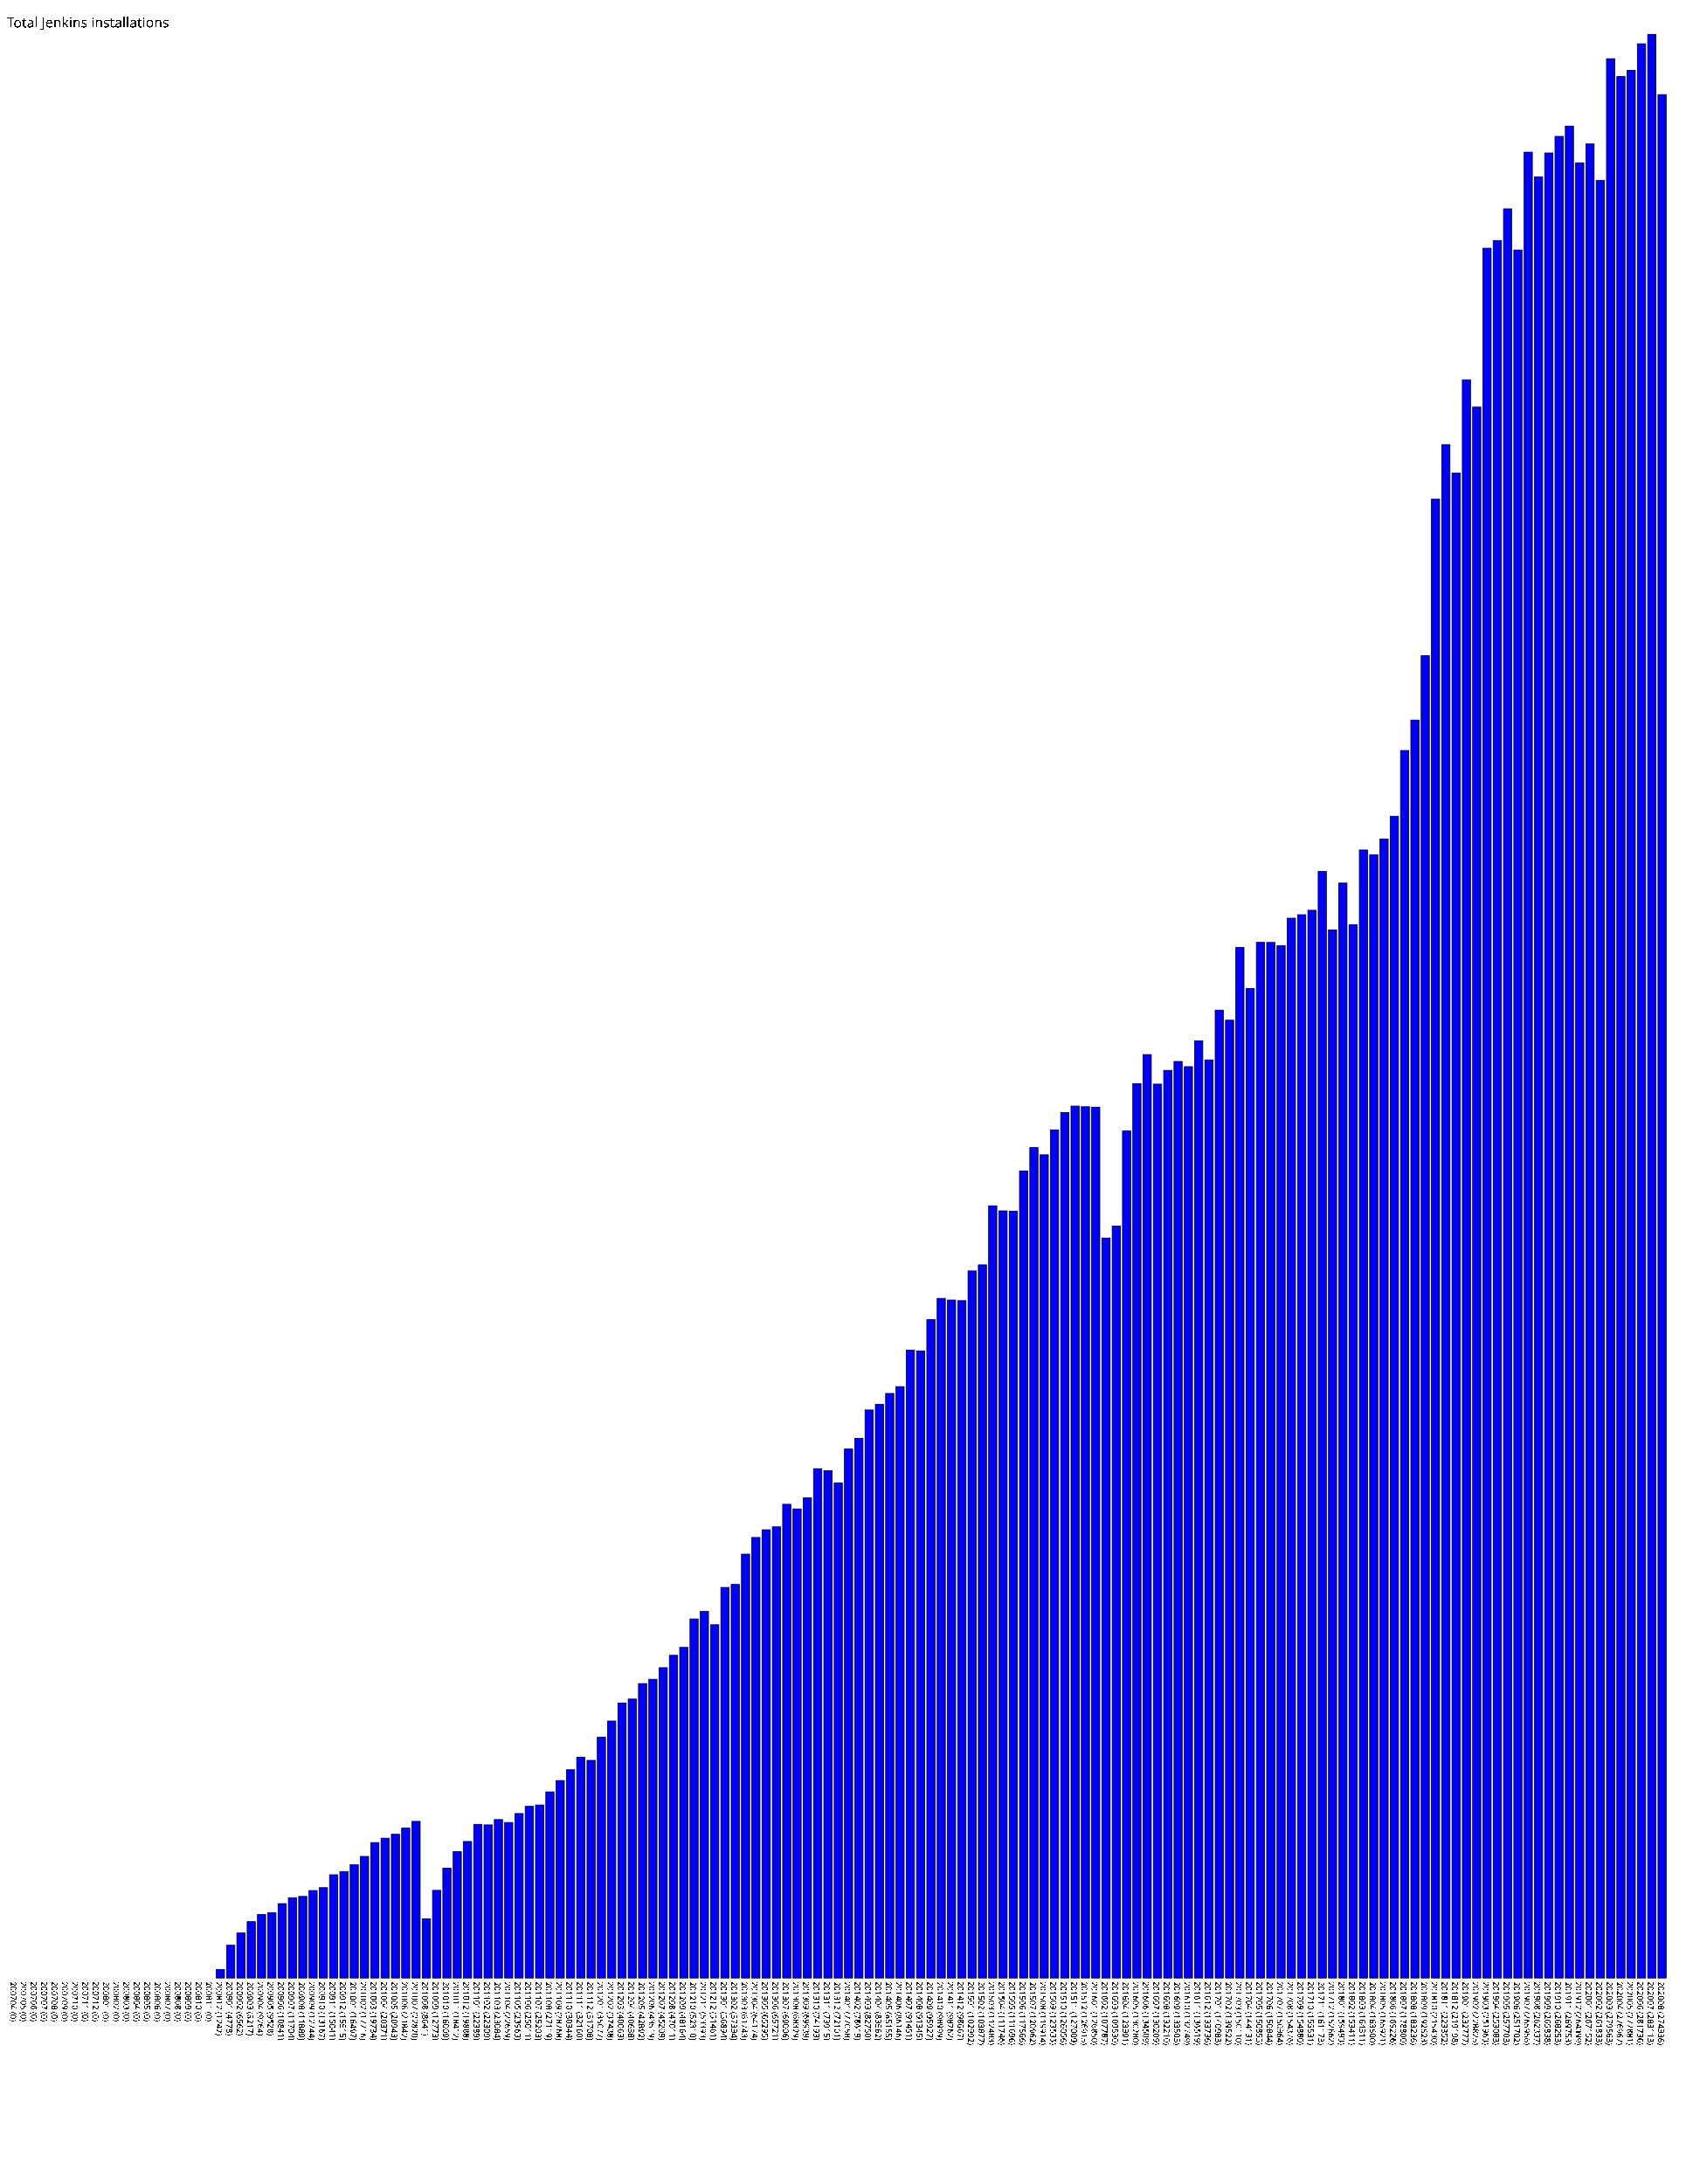
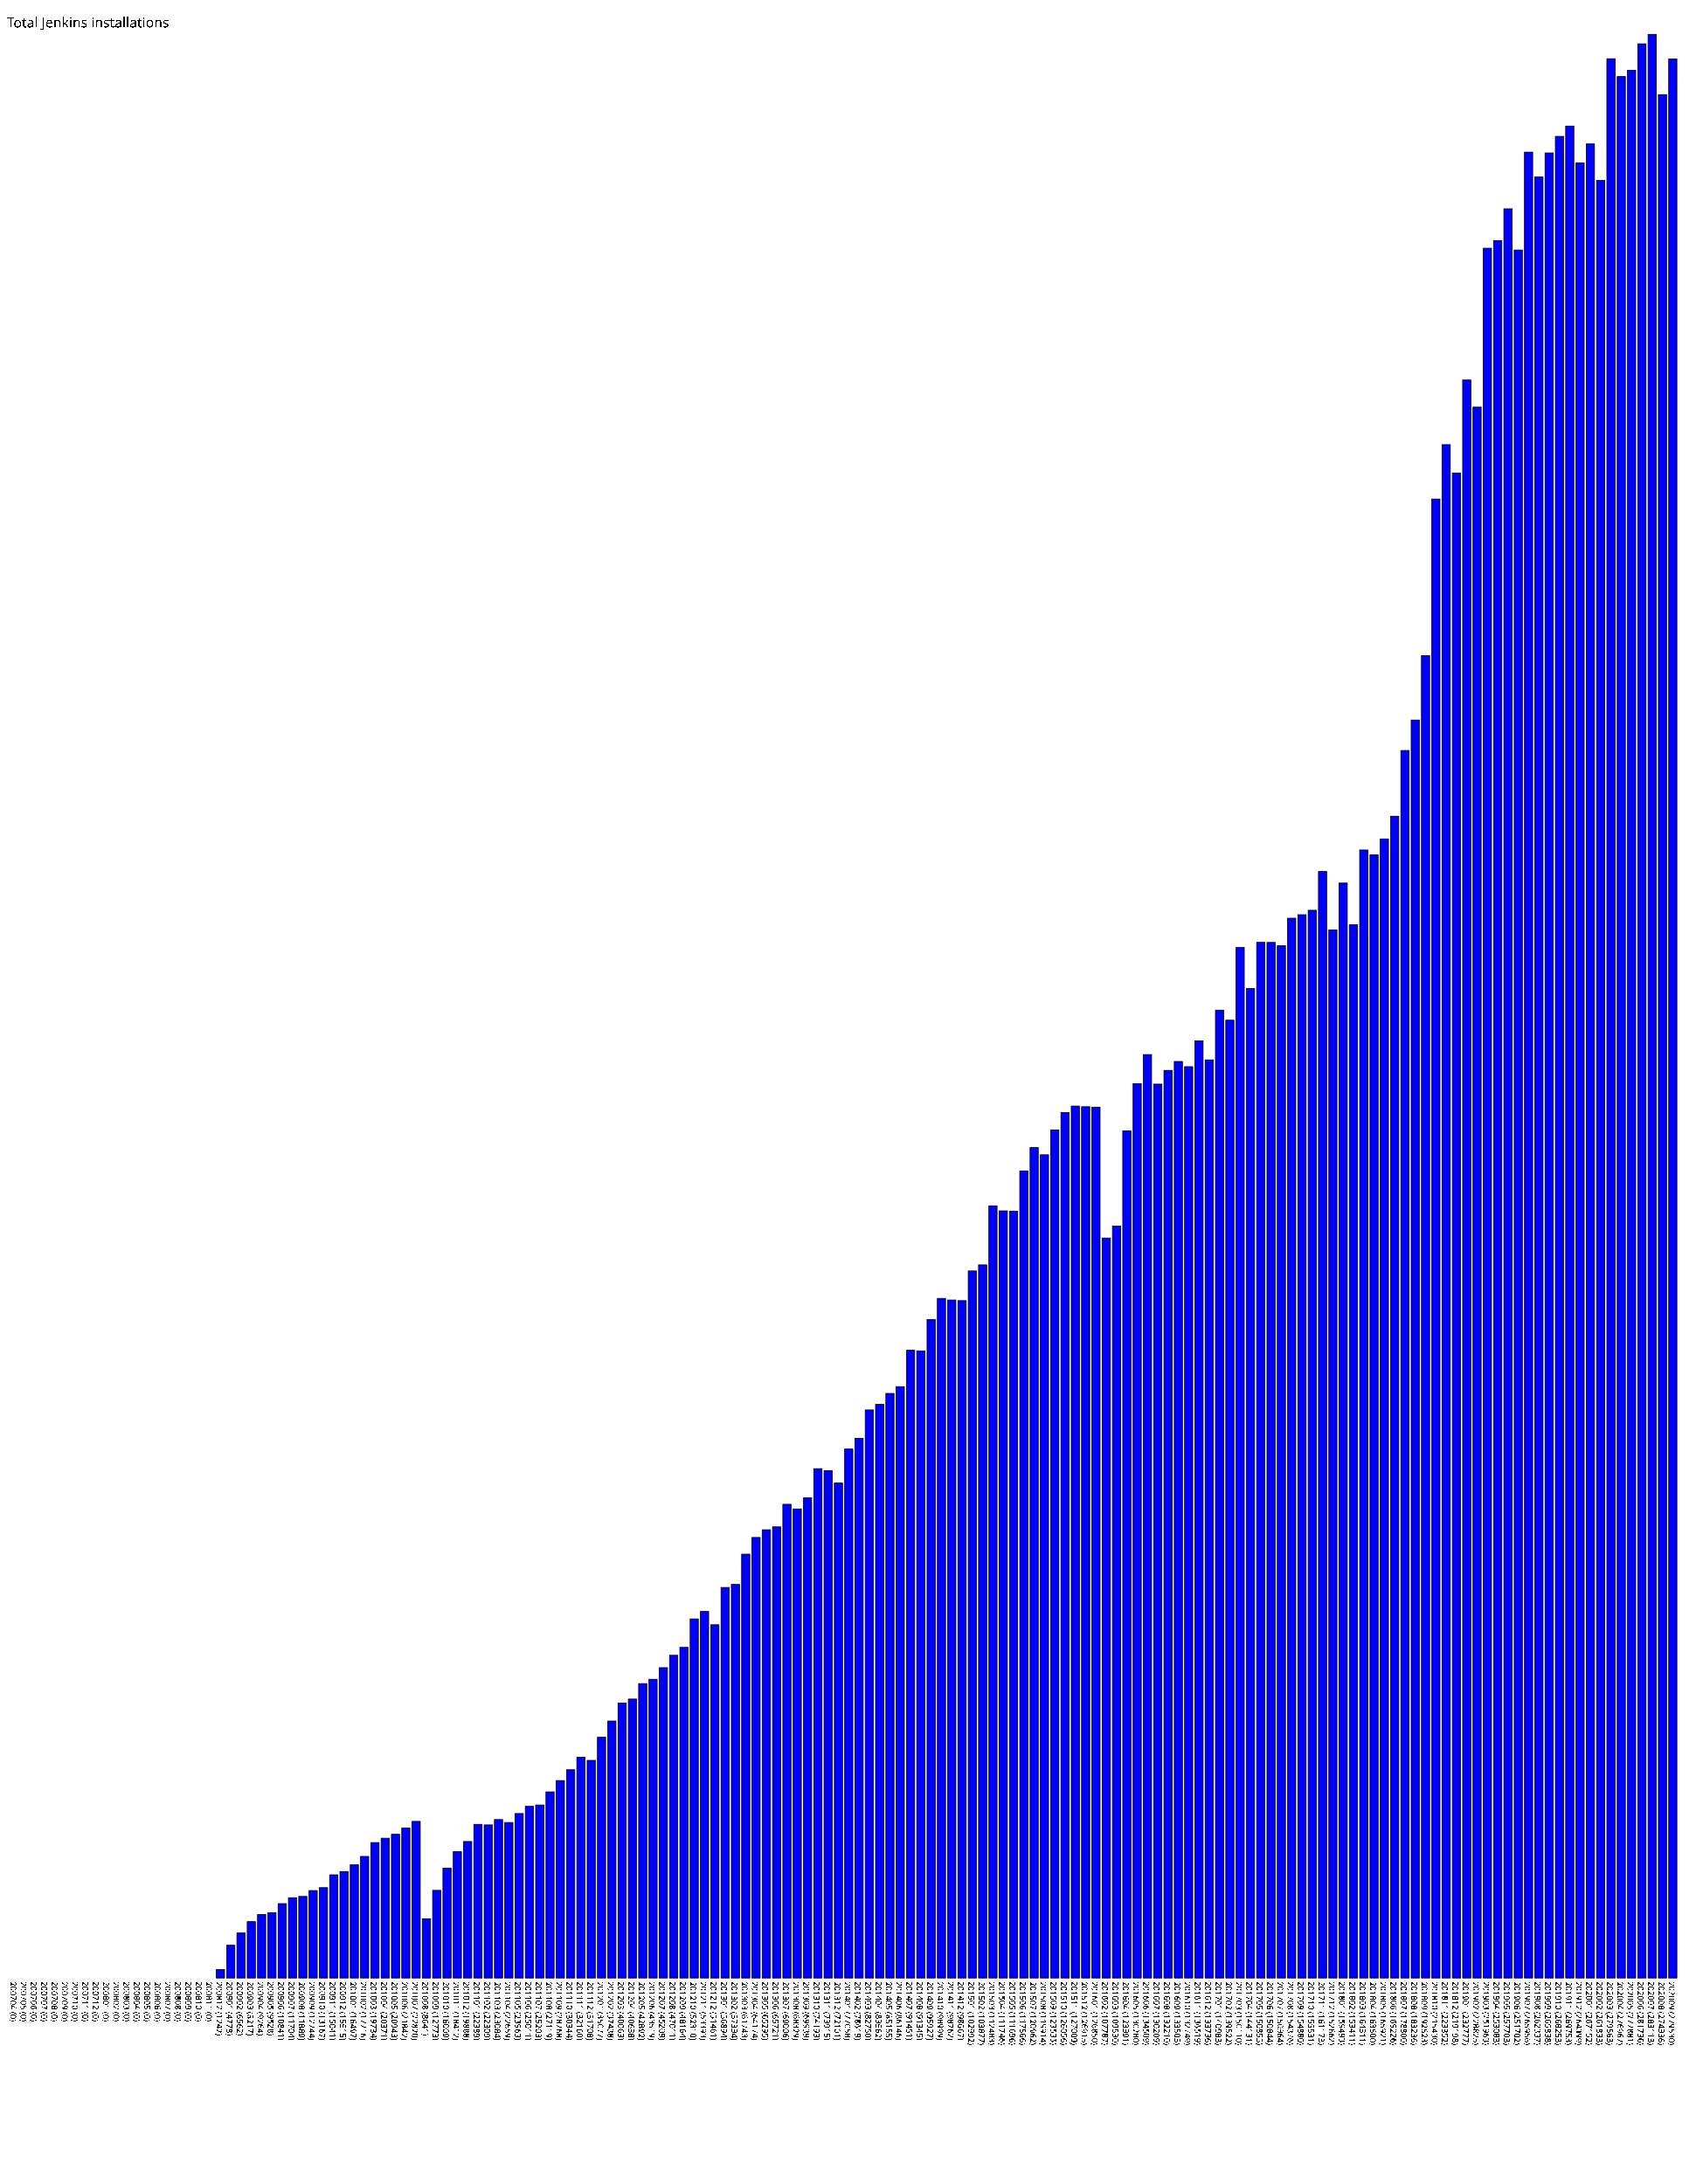
- <svg xmlns="http://www.w3.org/2000/svg" version="1.1" preserveAspectRatio="xMidYMid meet" viewBox="0 0 2465 3181.13">
+ <svg xmlns="http://www.w3.org/2000/svg" version="1.1" preserveAspectRatio="xMidYMid meet" viewBox="0 0 2480 3181.13">
  <rect fill="blue" height="0" stroke="black" width="12" x="15" y="2881.13" />
  <text x="15" y="2886.13" font-family="Tahoma" font-size="12" transform="rotate(90 15,2886.13)" text-rendering="optimizeSpeed" fill="#000000;">200704 (0)</text>
  <rect fill="blue" height="0" stroke="black" width="12" x="30" y="2881.13" />
  <text x="30" y="2886.13" font-family="Tahoma" font-size="12" transform="rotate(90 30,2886.13)" text-rendering="optimizeSpeed" fill="#000000;">200705 (0)</text>
  <rect fill="blue" height="0" stroke="black" width="12" x="45" y="2881.13" />
  <text x="45" y="2886.13" font-family="Tahoma" font-size="12" transform="rotate(90 45,2886.13)" text-rendering="optimizeSpeed" fill="#000000;">200706 (0)</text>
  <rect fill="blue" height="0" stroke="black" width="12" x="60" y="2881.13" />
  <text x="60" y="2886.13" font-family="Tahoma" font-size="12" transform="rotate(90 60,2886.13)" text-rendering="optimizeSpeed" fill="#000000;">200707 (0)</text>
  <rect fill="blue" height="0" stroke="black" width="12" x="75" y="2881.13" />
  <text x="75" y="2886.13" font-family="Tahoma" font-size="12" transform="rotate(90 75,2886.13)" text-rendering="optimizeSpeed" fill="#000000;">200708 (0)</text>
  <rect fill="blue" height="0" stroke="black" width="12" x="90" y="2881.13" />
  <text x="90" y="2886.13" font-family="Tahoma" font-size="12" transform="rotate(90 90,2886.13)" text-rendering="optimizeSpeed" fill="#000000;">200709 (0)</text>
  <rect fill="blue" height="0" stroke="black" width="12" x="105" y="2881.13" />
  <text x="105" y="2886.13" font-family="Tahoma" font-size="12" transform="rotate(90 105,2886.13)" text-rendering="optimizeSpeed" fill="#000000;">200710 (0)</text>
  <rect fill="blue" height="0" stroke="black" width="12" x="120" y="2881.13" />
  <text x="120" y="2886.13" font-family="Tahoma" font-size="12" transform="rotate(90 120,2886.13)" text-rendering="optimizeSpeed" fill="#000000;">200711 (0)</text>
  <rect fill="blue" height="0" stroke="black" width="12" x="135" y="2881.13" />
  <text x="135" y="2886.13" font-family="Tahoma" font-size="12" transform="rotate(90 135,2886.13)" text-rendering="optimizeSpeed" fill="#000000;">200712 (0)</text>
  <rect fill="blue" height="0" stroke="black" width="12" x="150" y="2881.13" />
  <text x="150" y="2886.13" font-family="Tahoma" font-size="12" transform="rotate(90 150,2886.13)" text-rendering="optimizeSpeed" fill="#000000;">200801 (0)</text>
  <rect fill="blue" height="0" stroke="black" width="12" x="165" y="2881.13" />
  <text x="165" y="2886.13" font-family="Tahoma" font-size="12" transform="rotate(90 165,2886.13)" text-rendering="optimizeSpeed" fill="#000000;">200802 (0)</text>
  <rect fill="blue" height="0" stroke="black" width="12" x="180" y="2881.13" />
  <text x="180" y="2886.13" font-family="Tahoma" font-size="12" transform="rotate(90 180,2886.13)" text-rendering="optimizeSpeed" fill="#000000;">200803 (0)</text>
  <rect fill="blue" height="0" stroke="black" width="12" x="195" y="2881.13" />
  <text x="195" y="2886.13" font-family="Tahoma" font-size="12" transform="rotate(90 195,2886.13)" text-rendering="optimizeSpeed" fill="#000000;">200804 (0)</text>
  <rect fill="blue" height="0" stroke="black" width="12" x="210" y="2881.13" />
  <text x="210" y="2886.13" font-family="Tahoma" font-size="12" transform="rotate(90 210,2886.13)" text-rendering="optimizeSpeed" fill="#000000;">200805 (0)</text>
  <rect fill="blue" height="0" stroke="black" width="12" x="225" y="2881.13" />
  <text x="225" y="2886.13" font-family="Tahoma" font-size="12" transform="rotate(90 225,2886.13)" text-rendering="optimizeSpeed" fill="#000000;">200806 (0)</text>
  <rect fill="blue" height="0" stroke="black" width="12" x="240" y="2881.13" />
  <text x="240" y="2886.13" font-family="Tahoma" font-size="12" transform="rotate(90 240,2886.13)" text-rendering="optimizeSpeed" fill="#000000;">200807 (0)</text>
  <rect fill="blue" height="0" stroke="black" width="12" x="255" y="2881.13" />
  <text x="255" y="2886.13" font-family="Tahoma" font-size="12" transform="rotate(90 255,2886.13)" text-rendering="optimizeSpeed" fill="#000000;">200808 (0)</text>
  <rect fill="blue" height="0" stroke="black" width="12" x="270" y="2881.13" />
  <text x="270" y="2886.13" font-family="Tahoma" font-size="12" transform="rotate(90 270,2886.13)" text-rendering="optimizeSpeed" fill="#000000;">200809 (0)</text>
  <rect fill="blue" height="0" stroke="black" width="12" x="285" y="2881.13" />
  <text x="285" y="2886.13" font-family="Tahoma" font-size="12" transform="rotate(90 285,2886.13)" text-rendering="optimizeSpeed" fill="#000000;">200810 (0)</text>
  <rect fill="blue" height="0" stroke="black" width="12" x="300" y="2881.13" />
  <text x="300" y="2886.13" font-family="Tahoma" font-size="12" transform="rotate(90 300,2886.13)" text-rendering="optimizeSpeed" fill="#000000;">200811 (0)</text>
  <rect fill="blue" height="12.42" stroke="black" width="12" x="315" y="2868.71" />
  <text x="315" y="2886.13" font-family="Tahoma" font-size="12" transform="rotate(90 315,2886.13)" text-rendering="optimizeSpeed" fill="#000000;">200812 (1242)</text>
  <rect fill="blue" height="47.78" stroke="black" width="12" x="330" y="2833.35" />
  <text x="330" y="2886.13" font-family="Tahoma" font-size="12" transform="rotate(90 330,2886.13)" text-rendering="optimizeSpeed" fill="#000000;">200901 (4778)</text>
  <rect fill="blue" height="65.62" stroke="black" width="12" x="345" y="2815.51" />
  <text x="345" y="2886.13" font-family="Tahoma" font-size="12" transform="rotate(90 345,2886.13)" text-rendering="optimizeSpeed" fill="#000000;">200902 (6562)</text>
  <rect fill="blue" height="82.17" stroke="black" width="12" x="360" y="2798.96" />
  <text x="360" y="2886.13" font-family="Tahoma" font-size="12" transform="rotate(90 360,2886.13)" text-rendering="optimizeSpeed" fill="#000000;">200903 (8217)</text>
  <rect fill="blue" height="92.64" stroke="black" width="12" x="375" y="2788.49" />
  <text x="375" y="2886.13" font-family="Tahoma" font-size="12" transform="rotate(90 375,2886.13)" text-rendering="optimizeSpeed" fill="#000000;">200904 (9264)</text>
  <rect fill="blue" height="95.28" stroke="black" width="12" x="390" y="2785.85" />
  <text x="390" y="2886.13" font-family="Tahoma" font-size="12" transform="rotate(90 390,2886.13)" text-rendering="optimizeSpeed" fill="#000000;">200905 (9528)</text>
  <rect fill="blue" height="108.41" stroke="black" width="12" x="405" y="2772.72" />
  <text x="405" y="2886.13" font-family="Tahoma" font-size="12" transform="rotate(90 405,2886.13)" text-rendering="optimizeSpeed" fill="#000000;">200906 (10841)</text>
  <rect fill="blue" height="117.04" stroke="black" width="12" x="420" y="2764.09" />
  <text x="420" y="2886.13" font-family="Tahoma" font-size="12" transform="rotate(90 420,2886.13)" text-rendering="optimizeSpeed" fill="#000000;">200907 (11704)</text>
  <rect fill="blue" height="118.89" stroke="black" width="12" x="435" y="2762.24" />
  <text x="435" y="2886.13" font-family="Tahoma" font-size="12" transform="rotate(90 435,2886.13)" text-rendering="optimizeSpeed" fill="#000000;">200908 (11889)</text>
  <rect fill="blue" height="127.44" stroke="black" width="12" x="450" y="2753.69" />
  <text x="450" y="2886.13" font-family="Tahoma" font-size="12" transform="rotate(90 450,2886.13)" text-rendering="optimizeSpeed" fill="#000000;">200909 (12744)</text>
  <rect fill="blue" height="131.67" stroke="black" width="12" x="465" y="2749.46" />
  <text x="465" y="2886.13" font-family="Tahoma" font-size="12" transform="rotate(90 465,2886.13)" text-rendering="optimizeSpeed" fill="#000000;">200910 (13167)</text>
  <rect fill="blue" height="150.41" stroke="black" width="12" x="480" y="2730.72" />
  <text x="480" y="2886.13" font-family="Tahoma" font-size="12" transform="rotate(90 480,2886.13)" text-rendering="optimizeSpeed" fill="#000000;">200911 (15041)</text>
  <rect fill="blue" height="155.15" stroke="black" width="12" x="495" y="2725.98" />
  <text x="495" y="2886.13" font-family="Tahoma" font-size="12" transform="rotate(90 495,2886.13)" text-rendering="optimizeSpeed" fill="#000000;">200912 (15515)</text>
  <rect fill="blue" height="164.97" stroke="black" width="12" x="510" y="2716.16" />
  <text x="510" y="2886.13" font-family="Tahoma" font-size="12" transform="rotate(90 510,2886.13)" text-rendering="optimizeSpeed" fill="#000000;">201001 (16497)</text>
  <rect fill="blue" height="177.16" stroke="black" width="12" x="525" y="2703.97" />
  <text x="525" y="2886.13" font-family="Tahoma" font-size="12" transform="rotate(90 525,2886.13)" text-rendering="optimizeSpeed" fill="#000000;">201002 (17716)</text>
  <rect fill="blue" height="197.34" stroke="black" width="12" x="540" y="2683.79" />
  <text x="540" y="2886.13" font-family="Tahoma" font-size="12" transform="rotate(90 540,2886.13)" text-rendering="optimizeSpeed" fill="#000000;">201003 (19734)</text>
  <rect fill="blue" height="203.71" stroke="black" width="12" x="555" y="2677.42" />
  <text x="555" y="2886.13" font-family="Tahoma" font-size="12" transform="rotate(90 555,2886.13)" text-rendering="optimizeSpeed" fill="#000000;">201004 (20371)</text>
  <rect fill="blue" height="209.43" stroke="black" width="12" x="570" y="2671.70" />
  <text x="570" y="2886.13" font-family="Tahoma" font-size="12" transform="rotate(90 570,2886.13)" text-rendering="optimizeSpeed" fill="#000000;">201005 (20943)</text>
  <rect fill="blue" height="218.42" stroke="black" width="12" x="585" y="2662.71" />
  <text x="585" y="2886.13" font-family="Tahoma" font-size="12" transform="rotate(90 585,2886.13)" text-rendering="optimizeSpeed" fill="#000000;">201006 (21842)</text>
  <rect fill="blue" height="228.2" stroke="black" width="12" x="600" y="2652.93" />
  <text x="600" y="2886.13" font-family="Tahoma" font-size="12" transform="rotate(90 600,2886.13)" text-rendering="optimizeSpeed" fill="#000000;">201007 (22820)</text>
  <rect fill="blue" height="86.41" stroke="black" width="12" x="615" y="2794.72" />
  <text x="615" y="2886.13" font-family="Tahoma" font-size="12" transform="rotate(90 615,2886.13)" text-rendering="optimizeSpeed" fill="#000000;">201008 (8641)</text>
  <rect fill="blue" height="127.73" stroke="black" width="12" x="630" y="2753.40" />
  <text x="630" y="2886.13" font-family="Tahoma" font-size="12" transform="rotate(90 630,2886.13)" text-rendering="optimizeSpeed" fill="#000000;">201009 (12773)</text>
  <rect fill="blue" height="160.09" stroke="black" width="12" x="645" y="2721.04" />
  <text x="645" y="2886.13" font-family="Tahoma" font-size="12" transform="rotate(90 645,2886.13)" text-rendering="optimizeSpeed" fill="#000000;">201010 (16009)</text>
  <rect fill="blue" height="184.12" stroke="black" width="12" x="660" y="2697.01" />
  <text x="660" y="2886.13" font-family="Tahoma" font-size="12" transform="rotate(90 660,2886.13)" text-rendering="optimizeSpeed" fill="#000000;">201011 (18412)</text>
  <rect fill="blue" height="198.88" stroke="black" width="12" x="675" y="2682.25" />
  <text x="675" y="2886.13" font-family="Tahoma" font-size="12" transform="rotate(90 675,2886.13)" text-rendering="optimizeSpeed" fill="#000000;">201012 (19888)</text>
  <rect fill="blue" height="223.89" stroke="black" width="12" x="690" y="2657.24" />
  <text x="690" y="2886.13" font-family="Tahoma" font-size="12" transform="rotate(90 690,2886.13)" text-rendering="optimizeSpeed" fill="#000000;">201101 (22389)</text>
  <rect fill="blue" height="223.09" stroke="black" width="12" x="705" y="2658.04" />
  <text x="705" y="2886.13" font-family="Tahoma" font-size="12" transform="rotate(90 705,2886.13)" text-rendering="optimizeSpeed" fill="#000000;">201102 (22309)</text>
  <rect fill="blue" height="230.84" stroke="black" width="12" x="720" y="2650.29" />
  <text x="720" y="2886.13" font-family="Tahoma" font-size="12" transform="rotate(90 720,2886.13)" text-rendering="optimizeSpeed" fill="#000000;">201103 (23084)</text>
  <rect fill="blue" height="226.59" stroke="black" width="12" x="735" y="2654.54" />
  <text x="735" y="2886.13" font-family="Tahoma" font-size="12" transform="rotate(90 735,2886.13)" text-rendering="optimizeSpeed" fill="#000000;">201104 (22659)</text>
  <rect fill="blue" height="239.63" stroke="black" width="12" x="750" y="2641.50" />
  <text x="750" y="2886.13" font-family="Tahoma" font-size="12" transform="rotate(90 750,2886.13)" text-rendering="optimizeSpeed" fill="#000000;">201105 (23963)</text>
  <rect fill="blue" height="250.11" stroke="black" width="12" x="765" y="2631.02" />
  <text x="765" y="2886.13" font-family="Tahoma" font-size="12" transform="rotate(90 765,2886.13)" text-rendering="optimizeSpeed" fill="#000000;">201106 (25011)</text>
  <rect fill="blue" height="252.03" stroke="black" width="12" x="780" y="2629.10" />
  <text x="780" y="2886.13" font-family="Tahoma" font-size="12" transform="rotate(90 780,2886.13)" text-rendering="optimizeSpeed" fill="#000000;">201107 (25203)</text>
  <rect fill="blue" height="271.19" stroke="black" width="12" x="795" y="2609.94" />
  <text x="795" y="2886.13" font-family="Tahoma" font-size="12" transform="rotate(90 795,2886.13)" text-rendering="optimizeSpeed" fill="#000000;">201108 (27119)</text>
  <rect fill="blue" height="287.68" stroke="black" width="12" x="810" y="2593.45" />
  <text x="810" y="2886.13" font-family="Tahoma" font-size="12" transform="rotate(90 810,2886.13)" text-rendering="optimizeSpeed" fill="#000000;">201109 (28768)</text>
  <rect fill="blue" height="303.44" stroke="black" width="12" x="825" y="2577.69" />
  <text x="825" y="2886.13" font-family="Tahoma" font-size="12" transform="rotate(90 825,2886.13)" text-rendering="optimizeSpeed" fill="#000000;">201110 (30344)</text>
  <rect fill="blue" height="321.6" stroke="black" width="12" x="840" y="2559.53" />
  <text x="840" y="2886.13" font-family="Tahoma" font-size="12" transform="rotate(90 840,2886.13)" text-rendering="optimizeSpeed" fill="#000000;">201111 (32160)</text>
  <rect fill="blue" height="317.08" stroke="black" width="12" x="855" y="2564.05" />
  <text x="855" y="2886.13" font-family="Tahoma" font-size="12" transform="rotate(90 855,2886.13)" text-rendering="optimizeSpeed" fill="#000000;">201112 (31708)</text>
  <rect fill="blue" height="350.77" stroke="black" width="12" x="870" y="2530.36" />
  <text x="870" y="2886.13" font-family="Tahoma" font-size="12" transform="rotate(90 870,2886.13)" text-rendering="optimizeSpeed" fill="#000000;">201201 (35077)</text>
  <rect fill="blue" height="374.38" stroke="black" width="12" x="885" y="2506.75" />
  <text x="885" y="2886.13" font-family="Tahoma" font-size="12" transform="rotate(90 885,2886.13)" text-rendering="optimizeSpeed" fill="#000000;">201202 (37438)</text>
  <rect fill="blue" height="400.63" stroke="black" width="12" x="900" y="2480.50" />
  <text x="900" y="2886.13" font-family="Tahoma" font-size="12" transform="rotate(90 900,2886.13)" text-rendering="optimizeSpeed" fill="#000000;">201203 (40063)</text>
  <rect fill="blue" height="406.38" stroke="black" width="12" x="915" y="2474.75" />
  <text x="915" y="2886.13" font-family="Tahoma" font-size="12" transform="rotate(90 915,2886.13)" text-rendering="optimizeSpeed" fill="#000000;">201204 (40638)</text>
  <rect fill="blue" height="428.92" stroke="black" width="12" x="930" y="2452.21" />
  <text x="930" y="2886.13" font-family="Tahoma" font-size="12" transform="rotate(90 930,2886.13)" text-rendering="optimizeSpeed" fill="#000000;">201205 (42892)</text>
  <rect fill="blue" height="435.19" stroke="black" width="12" x="945" y="2445.94" />
  <text x="945" y="2886.13" font-family="Tahoma" font-size="12" transform="rotate(90 945,2886.13)" text-rendering="optimizeSpeed" fill="#000000;">201206 (43519)</text>
  <rect fill="blue" height="452.09" stroke="black" width="12" x="960" y="2429.04" />
  <text x="960" y="2886.13" font-family="Tahoma" font-size="12" transform="rotate(90 960,2886.13)" text-rendering="optimizeSpeed" fill="#000000;">201207 (45209)</text>
  <rect fill="blue" height="470.11" stroke="black" width="12" x="975" y="2411.02" />
  <text x="975" y="2886.13" font-family="Tahoma" font-size="12" transform="rotate(90 975,2886.13)" text-rendering="optimizeSpeed" fill="#000000;">201208 (47011)</text>
  <rect fill="blue" height="481.64" stroke="black" width="12" x="990" y="2399.49" />
  <text x="990" y="2886.13" font-family="Tahoma" font-size="12" transform="rotate(90 990,2886.13)" text-rendering="optimizeSpeed" fill="#000000;">201209 (48164)</text>
  <rect fill="blue" height="523.1" stroke="black" width="12" x="1005" y="2358.03" />
  <text x="1005" y="2886.13" font-family="Tahoma" font-size="12" transform="rotate(90 1005,2886.13)" text-rendering="optimizeSpeed" fill="#000000;">201210 (52310)</text>
  <rect fill="blue" height="533.93" stroke="black" width="12" x="1020" y="2347.20" />
  <text x="1020" y="2886.13" font-family="Tahoma" font-size="12" transform="rotate(90 1020,2886.13)" text-rendering="optimizeSpeed" fill="#000000;">201211 (53393)</text>
  <rect fill="blue" height="514.61" stroke="black" width="12" x="1035" y="2366.52" />
  <text x="1035" y="2886.13" font-family="Tahoma" font-size="12" transform="rotate(90 1035,2886.13)" text-rendering="optimizeSpeed" fill="#000000;">201212 (51461)</text>
  <rect fill="blue" height="568.94" stroke="black" width="12" x="1050" y="2312.19" />
  <text x="1050" y="2886.13" font-family="Tahoma" font-size="12" transform="rotate(90 1050,2886.13)" text-rendering="optimizeSpeed" fill="#000000;">201301 (56894)</text>
  <rect fill="blue" height="573.34" stroke="black" width="12" x="1065" y="2307.79" />
  <text x="1065" y="2886.13" font-family="Tahoma" font-size="12" transform="rotate(90 1065,2886.13)" text-rendering="optimizeSpeed" fill="#000000;">201302 (57334)</text>
  <rect fill="blue" height="617.43" stroke="black" width="12" x="1080" y="2263.70" />
  <text x="1080" y="2886.13" font-family="Tahoma" font-size="12" transform="rotate(90 1080,2886.13)" text-rendering="optimizeSpeed" fill="#000000;">201303 (61743)</text>
  <rect fill="blue" height="641.74" stroke="black" width="12" x="1095" y="2239.39" />
  <text x="1095" y="2886.13" font-family="Tahoma" font-size="12" transform="rotate(90 1095,2886.13)" text-rendering="optimizeSpeed" fill="#000000;">201304 (64174)</text>
  <rect fill="blue" height="652.95" stroke="black" width="12" x="1110" y="2228.18" />
  <text x="1110" y="2886.13" font-family="Tahoma" font-size="12" transform="rotate(90 1110,2886.13)" text-rendering="optimizeSpeed" fill="#000000;">201305 (65295)</text>
  <rect fill="blue" height="657.21" stroke="black" width="12" x="1125" y="2223.92" />
  <text x="1125" y="2886.13" font-family="Tahoma" font-size="12" transform="rotate(90 1125,2886.13)" text-rendering="optimizeSpeed" fill="#000000;">201306 (65721)</text>
  <rect fill="blue" height="690.06" stroke="black" width="12" x="1140" y="2191.07" />
  <text x="1140" y="2886.13" font-family="Tahoma" font-size="12" transform="rotate(90 1140,2886.13)" text-rendering="optimizeSpeed" fill="#000000;">201307 (69006)</text>
  <rect fill="blue" height="683.29" stroke="black" width="12" x="1155" y="2197.84" />
  <text x="1155" y="2886.13" font-family="Tahoma" font-size="12" transform="rotate(90 1155,2886.13)" text-rendering="optimizeSpeed" fill="#000000;">201308 (68329)</text>
  <rect fill="blue" height="699.39" stroke="black" width="12" x="1170" y="2181.74" />
  <text x="1170" y="2886.13" font-family="Tahoma" font-size="12" transform="rotate(90 1170,2886.13)" text-rendering="optimizeSpeed" fill="#000000;">201309 (69939)</text>
  <rect fill="blue" height="741.93" stroke="black" width="12" x="1185" y="2139.20" />
  <text x="1185" y="2886.13" font-family="Tahoma" font-size="12" transform="rotate(90 1185,2886.13)" text-rendering="optimizeSpeed" fill="#000000;">201310 (74193)</text>
  <rect fill="blue" height="739.15" stroke="black" width="12" x="1200" y="2141.98" />
  <text x="1200" y="2886.13" font-family="Tahoma" font-size="12" transform="rotate(90 1200,2886.13)" text-rendering="optimizeSpeed" fill="#000000;">201311 (73915)</text>
  <rect fill="blue" height="721.01" stroke="black" width="12" x="1215" y="2160.12" />
  <text x="1215" y="2886.13" font-family="Tahoma" font-size="12" transform="rotate(90 1215,2886.13)" text-rendering="optimizeSpeed" fill="#000000;">201312 (72101)</text>
  <rect fill="blue" height="770.58" stroke="black" width="12" x="1230" y="2110.55" />
  <text x="1230" y="2886.13" font-family="Tahoma" font-size="12" transform="rotate(90 1230,2886.13)" text-rendering="optimizeSpeed" fill="#000000;">201401 (77058)</text>
  <rect fill="blue" height="786.19" stroke="black" width="12" x="1245" y="2094.94" />
  <text x="1245" y="2886.13" font-family="Tahoma" font-size="12" transform="rotate(90 1245,2886.13)" text-rendering="optimizeSpeed" fill="#000000;">201402 (78619)</text>
  <rect fill="blue" height="827.5" stroke="black" width="12" x="1260" y="2053.63" />
  <text x="1260" y="2886.13" font-family="Tahoma" font-size="12" transform="rotate(90 1260,2886.13)" text-rendering="optimizeSpeed" fill="#000000;">201403 (82750)</text>
  <rect fill="blue" height="835.62" stroke="black" width="12" x="1275" y="2045.51" />
  <text x="1275" y="2886.13" font-family="Tahoma" font-size="12" transform="rotate(90 1275,2886.13)" text-rendering="optimizeSpeed" fill="#000000;">201404 (83562)</text>
  <rect fill="blue" height="851.55" stroke="black" width="12" x="1290" y="2029.58" />
  <text x="1290" y="2886.13" font-family="Tahoma" font-size="12" transform="rotate(90 1290,2886.13)" text-rendering="optimizeSpeed" fill="#000000;">201405 (85155)</text>
  <rect fill="blue" height="861.46" stroke="black" width="12" x="1305" y="2019.67" />
  <text x="1305" y="2886.13" font-family="Tahoma" font-size="12" transform="rotate(90 1305,2886.13)" text-rendering="optimizeSpeed" fill="#000000;">201406 (86146)</text>
  <rect fill="blue" height="914.51" stroke="black" width="12" x="1320" y="1966.62" />
  <text x="1320" y="2886.13" font-family="Tahoma" font-size="12" transform="rotate(90 1320,2886.13)" text-rendering="optimizeSpeed" fill="#000000;">201407 (91451)</text>
  <rect fill="blue" height="913.45" stroke="black" width="12" x="1335" y="1967.68" />
  <text x="1335" y="2886.13" font-family="Tahoma" font-size="12" transform="rotate(90 1335,2886.13)" text-rendering="optimizeSpeed" fill="#000000;">201408 (91345)</text>
  <rect fill="blue" height="959.27" stroke="black" width="12" x="1350" y="1921.86" />
  <text x="1350" y="2886.13" font-family="Tahoma" font-size="12" transform="rotate(90 1350,2886.13)" text-rendering="optimizeSpeed" fill="#000000;">201409 (95927)</text>
  <rect fill="blue" height="989.99" stroke="black" width="12" x="1365" y="1891.14" />
  <text x="1365" y="2886.13" font-family="Tahoma" font-size="12" transform="rotate(90 1365,2886.13)" text-rendering="optimizeSpeed" fill="#000000;">201410 (98999)</text>
  <rect fill="blue" height="987.62" stroke="black" width="12" x="1380" y="1893.51" />
  <text x="1380" y="2886.13" font-family="Tahoma" font-size="12" transform="rotate(90 1380,2886.13)" text-rendering="optimizeSpeed" fill="#000000;">201411 (98762)</text>
  <rect fill="blue" height="986.67" stroke="black" width="12" x="1395" y="1894.46" />
  <text x="1395" y="2886.13" font-family="Tahoma" font-size="12" transform="rotate(90 1395,2886.13)" text-rendering="optimizeSpeed" fill="#000000;">201412 (98667)</text>
  <rect fill="blue" height="1029.92" stroke="black" width="12" x="1410" y="1851.21" />
  <text x="1410" y="2886.13" font-family="Tahoma" font-size="12" transform="rotate(90 1410,2886.13)" text-rendering="optimizeSpeed" fill="#000000;">201501 (102992)</text>
  <rect fill="blue" height="1038.77" stroke="black" width="12" x="1425" y="1842.36" />
  <text x="1425" y="2886.13" font-family="Tahoma" font-size="12" transform="rotate(90 1425,2886.13)" text-rendering="optimizeSpeed" fill="#000000;">201502 (103877)</text>
  <rect fill="blue" height="1124.83" stroke="black" width="12" x="1440" y="1756.30" />
  <text x="1440" y="2886.13" font-family="Tahoma" font-size="12" transform="rotate(90 1440,2886.13)" text-rendering="optimizeSpeed" fill="#000000;">201503 (112483)</text>
  <rect fill="blue" height="1117.46" stroke="black" width="12" x="1455" y="1763.67" />
  <text x="1455" y="2886.13" font-family="Tahoma" font-size="12" transform="rotate(90 1455,2886.13)" text-rendering="optimizeSpeed" fill="#000000;">201504 (111746)</text>
  <rect fill="blue" height="1116.96" stroke="black" width="12" x="1470" y="1764.17" />
  <text x="1470" y="2886.13" font-family="Tahoma" font-size="12" transform="rotate(90 1470,2886.13)" text-rendering="optimizeSpeed" fill="#000000;">201505 (111696)</text>
  <rect fill="blue" height="1175.66" stroke="black" width="12" x="1485" y="1705.47" />
  <text x="1485" y="2886.13" font-family="Tahoma" font-size="12" transform="rotate(90 1485,2886.13)" text-rendering="optimizeSpeed" fill="#000000;">201506 (117566)</text>
  <rect fill="blue" height="1209.62" stroke="black" width="12" x="1500" y="1671.51" />
  <text x="1500" y="2886.13" font-family="Tahoma" font-size="12" transform="rotate(90 1500,2886.13)" text-rendering="optimizeSpeed" fill="#000000;">201507 (120962)</text>
  <rect fill="blue" height="1199.14" stroke="black" width="12" x="1515" y="1681.99" />
  <text x="1515" y="2886.13" font-family="Tahoma" font-size="12" transform="rotate(90 1515,2886.13)" text-rendering="optimizeSpeed" fill="#000000;">201508 (119914)</text>
  <rect fill="blue" height="1235.35" stroke="black" width="12" x="1530" y="1645.78" />
  <text x="1530" y="2886.13" font-family="Tahoma" font-size="12" transform="rotate(90 1530,2886.13)" text-rendering="optimizeSpeed" fill="#000000;">201509 (123535)</text>
  <rect fill="blue" height="1260.56" stroke="black" width="12" x="1545" y="1620.57" />
  <text x="1545" y="2886.13" font-family="Tahoma" font-size="12" transform="rotate(90 1545,2886.13)" text-rendering="optimizeSpeed" fill="#000000;">201510 (126056)</text>
  <rect fill="blue" height="1270.09" stroke="black" width="12" x="1560" y="1611.04" />
  <text x="1560" y="2886.13" font-family="Tahoma" font-size="12" transform="rotate(90 1560,2886.13)" text-rendering="optimizeSpeed" fill="#000000;">201511 (127009)</text>
  <rect fill="blue" height="1269.15" stroke="black" width="12" x="1575" y="1611.98" />
  <text x="1575" y="2886.13" font-family="Tahoma" font-size="12" transform="rotate(90 1575,2886.13)" text-rendering="optimizeSpeed" fill="#000000;">201512 (126915)</text>
  <rect fill="blue" height="1268.5" stroke="black" width="12" x="1590" y="1612.63" />
  <text x="1590" y="2886.13" font-family="Tahoma" font-size="12" transform="rotate(90 1590,2886.13)" text-rendering="optimizeSpeed" fill="#000000;">201601 (126850)</text>
  <rect fill="blue" height="1077.87" stroke="black" width="12" x="1605" y="1803.26" />
  <text x="1605" y="2886.13" font-family="Tahoma" font-size="12" transform="rotate(90 1605,2886.13)" text-rendering="optimizeSpeed" fill="#000000;">201602 (107787)</text>
  <rect fill="blue" height="1095.3" stroke="black" width="12" x="1620" y="1785.83" />
  <text x="1620" y="2886.13" font-family="Tahoma" font-size="12" transform="rotate(90 1620,2886.13)" text-rendering="optimizeSpeed" fill="#000000;">201603 (109530)</text>
  <rect fill="blue" height="1233.91" stroke="black" width="12" x="1635" y="1647.22" />
  <text x="1635" y="2886.13" font-family="Tahoma" font-size="12" transform="rotate(90 1635,2886.13)" text-rendering="optimizeSpeed" fill="#000000;">201604 (123391)</text>
  <rect fill="blue" height="1302.8" stroke="black" width="12" x="1650" y="1578.33" />
  <text x="1650" y="2886.13" font-family="Tahoma" font-size="12" transform="rotate(90 1650,2886.13)" text-rendering="optimizeSpeed" fill="#000000;">201605 (130280)</text>
  <rect fill="blue" height="1345.09" stroke="black" width="12" x="1665" y="1536.04" />
  <text x="1665" y="2886.13" font-family="Tahoma" font-size="12" transform="rotate(90 1665,2886.13)" text-rendering="optimizeSpeed" fill="#000000;">201606 (134509)</text>
  <rect fill="blue" height="1302.09" stroke="black" width="12" x="1680" y="1579.04" />
  <text x="1680" y="2886.13" font-family="Tahoma" font-size="12" transform="rotate(90 1680,2886.13)" text-rendering="optimizeSpeed" fill="#000000;">201607 (130209)</text>
  <rect fill="blue" height="1322.1" stroke="black" width="12" x="1695" y="1559.03" />
  <text x="1695" y="2886.13" font-family="Tahoma" font-size="12" transform="rotate(90 1695,2886.13)" text-rendering="optimizeSpeed" fill="#000000;">201608 (132210)</text>
  <rect fill="blue" height="1335.05" stroke="black" width="12" x="1710" y="1546.08" />
  <text x="1710" y="2886.13" font-family="Tahoma" font-size="12" transform="rotate(90 1710,2886.13)" text-rendering="optimizeSpeed" fill="#000000;">201609 (133505)</text>
  <rect fill="blue" height="1327.49" stroke="black" width="12" x="1725" y="1553.64" />
  <text x="1725" y="2886.13" font-family="Tahoma" font-size="12" transform="rotate(90 1725,2886.13)" text-rendering="optimizeSpeed" fill="#000000;">201610 (132749)</text>
  <rect fill="blue" height="1365.19" stroke="black" width="12" x="1740" y="1515.94" />
  <text x="1740" y="2886.13" font-family="Tahoma" font-size="12" transform="rotate(90 1740,2886.13)" text-rendering="optimizeSpeed" fill="#000000;">201611 (136519)</text>
  <rect fill="blue" height="1337.36" stroke="black" width="12" x="1755" y="1543.77" />
  <text x="1755" y="2886.13" font-family="Tahoma" font-size="12" transform="rotate(90 1755,2886.13)" text-rendering="optimizeSpeed" fill="#000000;">201612 (133736)</text>
  <rect fill="blue" height="1409.83" stroke="black" width="12" x="1770" y="1471.30" />
  <text x="1770" y="2886.13" font-family="Tahoma" font-size="12" transform="rotate(90 1770,2886.13)" text-rendering="optimizeSpeed" fill="#000000;">201701 (140983)</text>
  <rect fill="blue" height="1395.22" stroke="black" width="12" x="1785" y="1485.91" />
  <text x="1785" y="2886.13" font-family="Tahoma" font-size="12" transform="rotate(90 1785,2886.13)" text-rendering="optimizeSpeed" fill="#000000;">201702 (139522)</text>
  <rect fill="blue" height="1501.1" stroke="black" width="12" x="1800" y="1380.03" />
  <text x="1800" y="2886.13" font-family="Tahoma" font-size="12" transform="rotate(90 1800,2886.13)" text-rendering="optimizeSpeed" fill="#000000;">201703 (150110)</text>
  <rect fill="blue" height="1441.31" stroke="black" width="12" x="1815" y="1439.82" />
  <text x="1815" y="2886.13" font-family="Tahoma" font-size="12" transform="rotate(90 1815,2886.13)" text-rendering="optimizeSpeed" fill="#000000;">201704 (144131)</text>
  <rect fill="blue" height="1508.55" stroke="black" width="12" x="1830" y="1372.58" />
  <text x="1830" y="2886.13" font-family="Tahoma" font-size="12" transform="rotate(90 1830,2886.13)" text-rendering="optimizeSpeed" fill="#000000;">201705 (150855)</text>
  <rect fill="blue" height="1508.44" stroke="black" width="12" x="1845" y="1372.69" />
  <text x="1845" y="2886.13" font-family="Tahoma" font-size="12" transform="rotate(90 1845,2886.13)" text-rendering="optimizeSpeed" fill="#000000;">201706 (150844)</text>
  <rect fill="blue" height="1503.64" stroke="black" width="12" x="1860" y="1377.49" />
  <text x="1860" y="2886.13" font-family="Tahoma" font-size="12" transform="rotate(90 1860,2886.13)" text-rendering="optimizeSpeed" fill="#000000;">201707 (150364)</text>
  <rect fill="blue" height="1543.76" stroke="black" width="12" x="1875" y="1337.37" />
  <text x="1875" y="2886.13" font-family="Tahoma" font-size="12" transform="rotate(90 1875,2886.13)" text-rendering="optimizeSpeed" fill="#000000;">201708 (154376)</text>
  <rect fill="blue" height="1548.8" stroke="black" width="12" x="1890" y="1332.33" />
  <text x="1890" y="2886.13" font-family="Tahoma" font-size="12" transform="rotate(90 1890,2886.13)" text-rendering="optimizeSpeed" fill="#000000;">201709 (154880)</text>
  <rect fill="blue" height="1555.31" stroke="black" width="12" x="1905" y="1325.82" />
  <text x="1905" y="2886.13" font-family="Tahoma" font-size="12" transform="rotate(90 1905,2886.13)" text-rendering="optimizeSpeed" fill="#000000;">201710 (155531)</text>
  <rect fill="blue" height="1611.73" stroke="black" width="12" x="1920" y="1269.40" />
  <text x="1920" y="2886.13" font-family="Tahoma" font-size="12" transform="rotate(90 1920,2886.13)" text-rendering="optimizeSpeed" fill="#000000;">201711 (161173)</text>
  <rect fill="blue" height="1526.62" stroke="black" width="12" x="1935" y="1354.51" />
  <text x="1935" y="2886.13" font-family="Tahoma" font-size="12" transform="rotate(90 1935,2886.13)" text-rendering="optimizeSpeed" fill="#000000;">201712 (152662)</text>
  <rect fill="blue" height="1594.93" stroke="black" width="12" x="1950" y="1286.20" />
  <text x="1950" y="2886.13" font-family="Tahoma" font-size="12" transform="rotate(90 1950,2886.13)" text-rendering="optimizeSpeed" fill="#000000;">201801 (159493)</text>
  <rect fill="blue" height="1534.11" stroke="black" width="12" x="1965" y="1347.02" />
  <text x="1965" y="2886.13" font-family="Tahoma" font-size="12" transform="rotate(90 1965,2886.13)" text-rendering="optimizeSpeed" fill="#000000;">201802 (153411)</text>
  <rect fill="blue" height="1643.11" stroke="black" width="12" x="1980" y="1238.02" />
  <text x="1980" y="2886.13" font-family="Tahoma" font-size="12" transform="rotate(90 1980,2886.13)" text-rendering="optimizeSpeed" fill="#000000;">201803 (164311)</text>
  <rect fill="blue" height="1636" stroke="black" width="12" x="1995" y="1245.13" />
  <text x="1995" y="2886.13" font-family="Tahoma" font-size="12" transform="rotate(90 1995,2886.13)" text-rendering="optimizeSpeed" fill="#000000;">201804 (163600)</text>
  <rect fill="blue" height="1659.21" stroke="black" width="12" x="2010" y="1221.92" />
  <text x="2010" y="2886.13" font-family="Tahoma" font-size="12" transform="rotate(90 2010,2886.13)" text-rendering="optimizeSpeed" fill="#000000;">201805 (165921)</text>
  <rect fill="blue" height="1692.26" stroke="black" width="12" x="2025" y="1188.87" />
  <text x="2025" y="2886.13" font-family="Tahoma" font-size="12" transform="rotate(90 2025,2886.13)" text-rendering="optimizeSpeed" fill="#000000;">201806 (169226)</text>
  <rect fill="blue" height="1788" stroke="black" width="12" x="2040" y="1093.13" />
  <text x="2040" y="2886.13" font-family="Tahoma" font-size="12" transform="rotate(90 2040,2886.13)" text-rendering="optimizeSpeed" fill="#000000;">201807 (178800)</text>
  <rect fill="blue" height="1832.36" stroke="black" width="12" x="2055" y="1048.77" />
  <text x="2055" y="2886.13" font-family="Tahoma" font-size="12" transform="rotate(90 2055,2886.13)" text-rendering="optimizeSpeed" fill="#000000;">201808 (183236)</text>
  <rect fill="blue" height="1926.23" stroke="black" width="12" x="2070" y="954.90" />
  <text x="2070" y="2886.13" font-family="Tahoma" font-size="12" transform="rotate(90 2070,2886.13)" text-rendering="optimizeSpeed" fill="#000000;">201809 (192623)</text>
  <rect fill="blue" height="2154.3" stroke="black" width="12" x="2085" y="726.83" />
  <text x="2085" y="2886.13" font-family="Tahoma" font-size="12" transform="rotate(90 2085,2886.13)" text-rendering="optimizeSpeed" fill="#000000;">201810 (215430)</text>
  <rect fill="blue" height="2233.52" stroke="black" width="12" x="2100" y="647.61" />
  <text x="2100" y="2886.13" font-family="Tahoma" font-size="12" transform="rotate(90 2100,2886.13)" text-rendering="optimizeSpeed" fill="#000000;">201811 (223352)</text>
  <rect fill="blue" height="2191.98" stroke="black" width="12" x="2115" y="689.15" />
  <text x="2115" y="2886.13" font-family="Tahoma" font-size="12" transform="rotate(90 2115,2886.13)" text-rendering="optimizeSpeed" fill="#000000;">201812 (219198)</text>
  <rect fill="blue" height="2327.77" stroke="black" width="12" x="2130" y="553.36" />
  <text x="2130" y="2886.13" font-family="Tahoma" font-size="12" transform="rotate(90 2130,2886.13)" text-rendering="optimizeSpeed" fill="#000000;">201901 (232777)</text>
  <rect fill="blue" height="2288.25" stroke="black" width="12" x="2145" y="592.88" />
  <text x="2145" y="2886.13" font-family="Tahoma" font-size="12" transform="rotate(90 2145,2886.13)" text-rendering="optimizeSpeed" fill="#000000;">201902 (228825)</text>
  <rect fill="blue" height="2519.63" stroke="black" width="12" x="2160" y="361.50" />
  <text x="2160" y="2886.13" font-family="Tahoma" font-size="12" transform="rotate(90 2160,2886.13)" text-rendering="optimizeSpeed" fill="#000000;">201903 (251963)</text>
  <rect fill="blue" height="2530.83" stroke="black" width="12" x="2175" y="350.30" />
  <text x="2175" y="2886.13" font-family="Tahoma" font-size="12" transform="rotate(90 2175,2886.13)" text-rendering="optimizeSpeed" fill="#000000;">201904 (253083)</text>
  <rect fill="blue" height="2577.03" stroke="black" width="12" x="2190" y="304.10" />
  <text x="2190" y="2886.13" font-family="Tahoma" font-size="12" transform="rotate(90 2190,2886.13)" text-rendering="optimizeSpeed" fill="#000000;">201905 (257703)</text>
  <rect fill="blue" height="2517.02" stroke="black" width="12" x="2205" y="364.11" />
  <text x="2205" y="2886.13" font-family="Tahoma" font-size="12" transform="rotate(90 2205,2886.13)" text-rendering="optimizeSpeed" fill="#000000;">201906 (251702)</text>
  <rect fill="blue" height="2659.56" stroke="black" width="12" x="2220" y="221.57" />
  <text x="2220" y="2886.13" font-family="Tahoma" font-size="12" transform="rotate(90 2220,2886.13)" text-rendering="optimizeSpeed" fill="#000000;">201907 (265956)</text>
  <rect fill="blue" height="2623.37" stroke="black" width="12" x="2235" y="257.76" />
  <text x="2235" y="2886.13" font-family="Tahoma" font-size="12" transform="rotate(90 2235,2886.13)" text-rendering="optimizeSpeed" fill="#000000;">201908 (262337)</text>
  <rect fill="blue" height="2658.38" stroke="black" width="12" x="2250" y="222.75" />
  <text x="2250" y="2886.13" font-family="Tahoma" font-size="12" transform="rotate(90 2250,2886.13)" text-rendering="optimizeSpeed" fill="#000000;">201909 (265838)</text>
  <rect fill="blue" height="2682.53" stroke="black" width="12" x="2265" y="198.60" />
  <text x="2265" y="2886.13" font-family="Tahoma" font-size="12" transform="rotate(90 2265,2886.13)" text-rendering="optimizeSpeed" fill="#000000;">201910 (268253)</text>
  <rect fill="blue" height="2697.53" stroke="black" width="12" x="2280" y="183.60" />
  <text x="2280" y="2886.13" font-family="Tahoma" font-size="12" transform="rotate(90 2280,2886.13)" text-rendering="optimizeSpeed" fill="#000000;">201911 (269753)</text>
  <rect fill="blue" height="2643.99" stroke="black" width="12" x="2295" y="237.14" />
  <text x="2295" y="2886.13" font-family="Tahoma" font-size="12" transform="rotate(90 2295,2886.13)" text-rendering="optimizeSpeed" fill="#000000;">201912 (264399)</text>
  <rect fill="blue" height="2671.52" stroke="black" width="12" x="2310" y="209.61" />
  <text x="2310" y="2886.13" font-family="Tahoma" font-size="12" transform="rotate(90 2310,2886.13)" text-rendering="optimizeSpeed" fill="#000000;">202001 (267152)</text>
  <rect fill="blue" height="2618.33" stroke="black" width="12" x="2325" y="262.80" />
  <text x="2325" y="2886.13" font-family="Tahoma" font-size="12" transform="rotate(90 2325,2886.13)" text-rendering="optimizeSpeed" fill="#000000;">202002 (261833)</text>
  <rect fill="blue" height="2795.63" stroke="black" width="12" x="2340" y="85.50" />
  <text x="2340" y="2886.13" font-family="Tahoma" font-size="12" transform="rotate(90 2340,2886.13)" text-rendering="optimizeSpeed" fill="#000000;">202003 (279563)</text>
  <rect fill="blue" height="2769.67" stroke="black" width="12" x="2355" y="111.46" />
  <text x="2355" y="2886.13" font-family="Tahoma" font-size="12" transform="rotate(90 2355,2886.13)" text-rendering="optimizeSpeed" fill="#000000;">202004 (276967)</text>
  <rect fill="blue" height="2778.81" stroke="black" width="12" x="2370" y="102.32" />
  <text x="2370" y="2886.13" font-family="Tahoma" font-size="12" transform="rotate(90 2370,2886.13)" text-rendering="optimizeSpeed" fill="#000000;">202005 (277881)</text>
  <rect fill="blue" height="2817.36" stroke="black" width="12" x="2385" y="63.77" />
  <text x="2385" y="2886.13" font-family="Tahoma" font-size="12" transform="rotate(90 2385,2886.13)" text-rendering="optimizeSpeed" fill="#000000;">202006 (281736)</text>
  <rect fill="blue" height="2831.13" stroke="black" width="12" x="2400" y="50.00" />
  <text x="2400" y="2886.13" font-family="Tahoma" font-size="12" transform="rotate(90 2400,2886.13)" text-rendering="optimizeSpeed" fill="#000000;">202007 (283113)</text>
  <rect fill="blue" height="2743.36" stroke="black" width="12" x="2415" y="137.77" />
  <text x="2415" y="2886.13" font-family="Tahoma" font-size="12" transform="rotate(90 2415,2886.13)" text-rendering="optimizeSpeed" fill="#000000;">202008 (274336)</text>
+   <rect fill="blue" height="2795.3" stroke="black" width="12" x="2430" y="85.83" />
+   <text x="2430" y="2886.13" font-family="Tahoma" font-size="12" transform="rotate(90 2430,2886.13)" text-rendering="optimizeSpeed" fill="#000000;">202009 (279530)</text>
  <text x="10" y="40" font-family="Tahoma" font-size="20" text-rendering="optimizeSpeed" fill="#000000;">Total Jenkins installations</text>
</svg>
